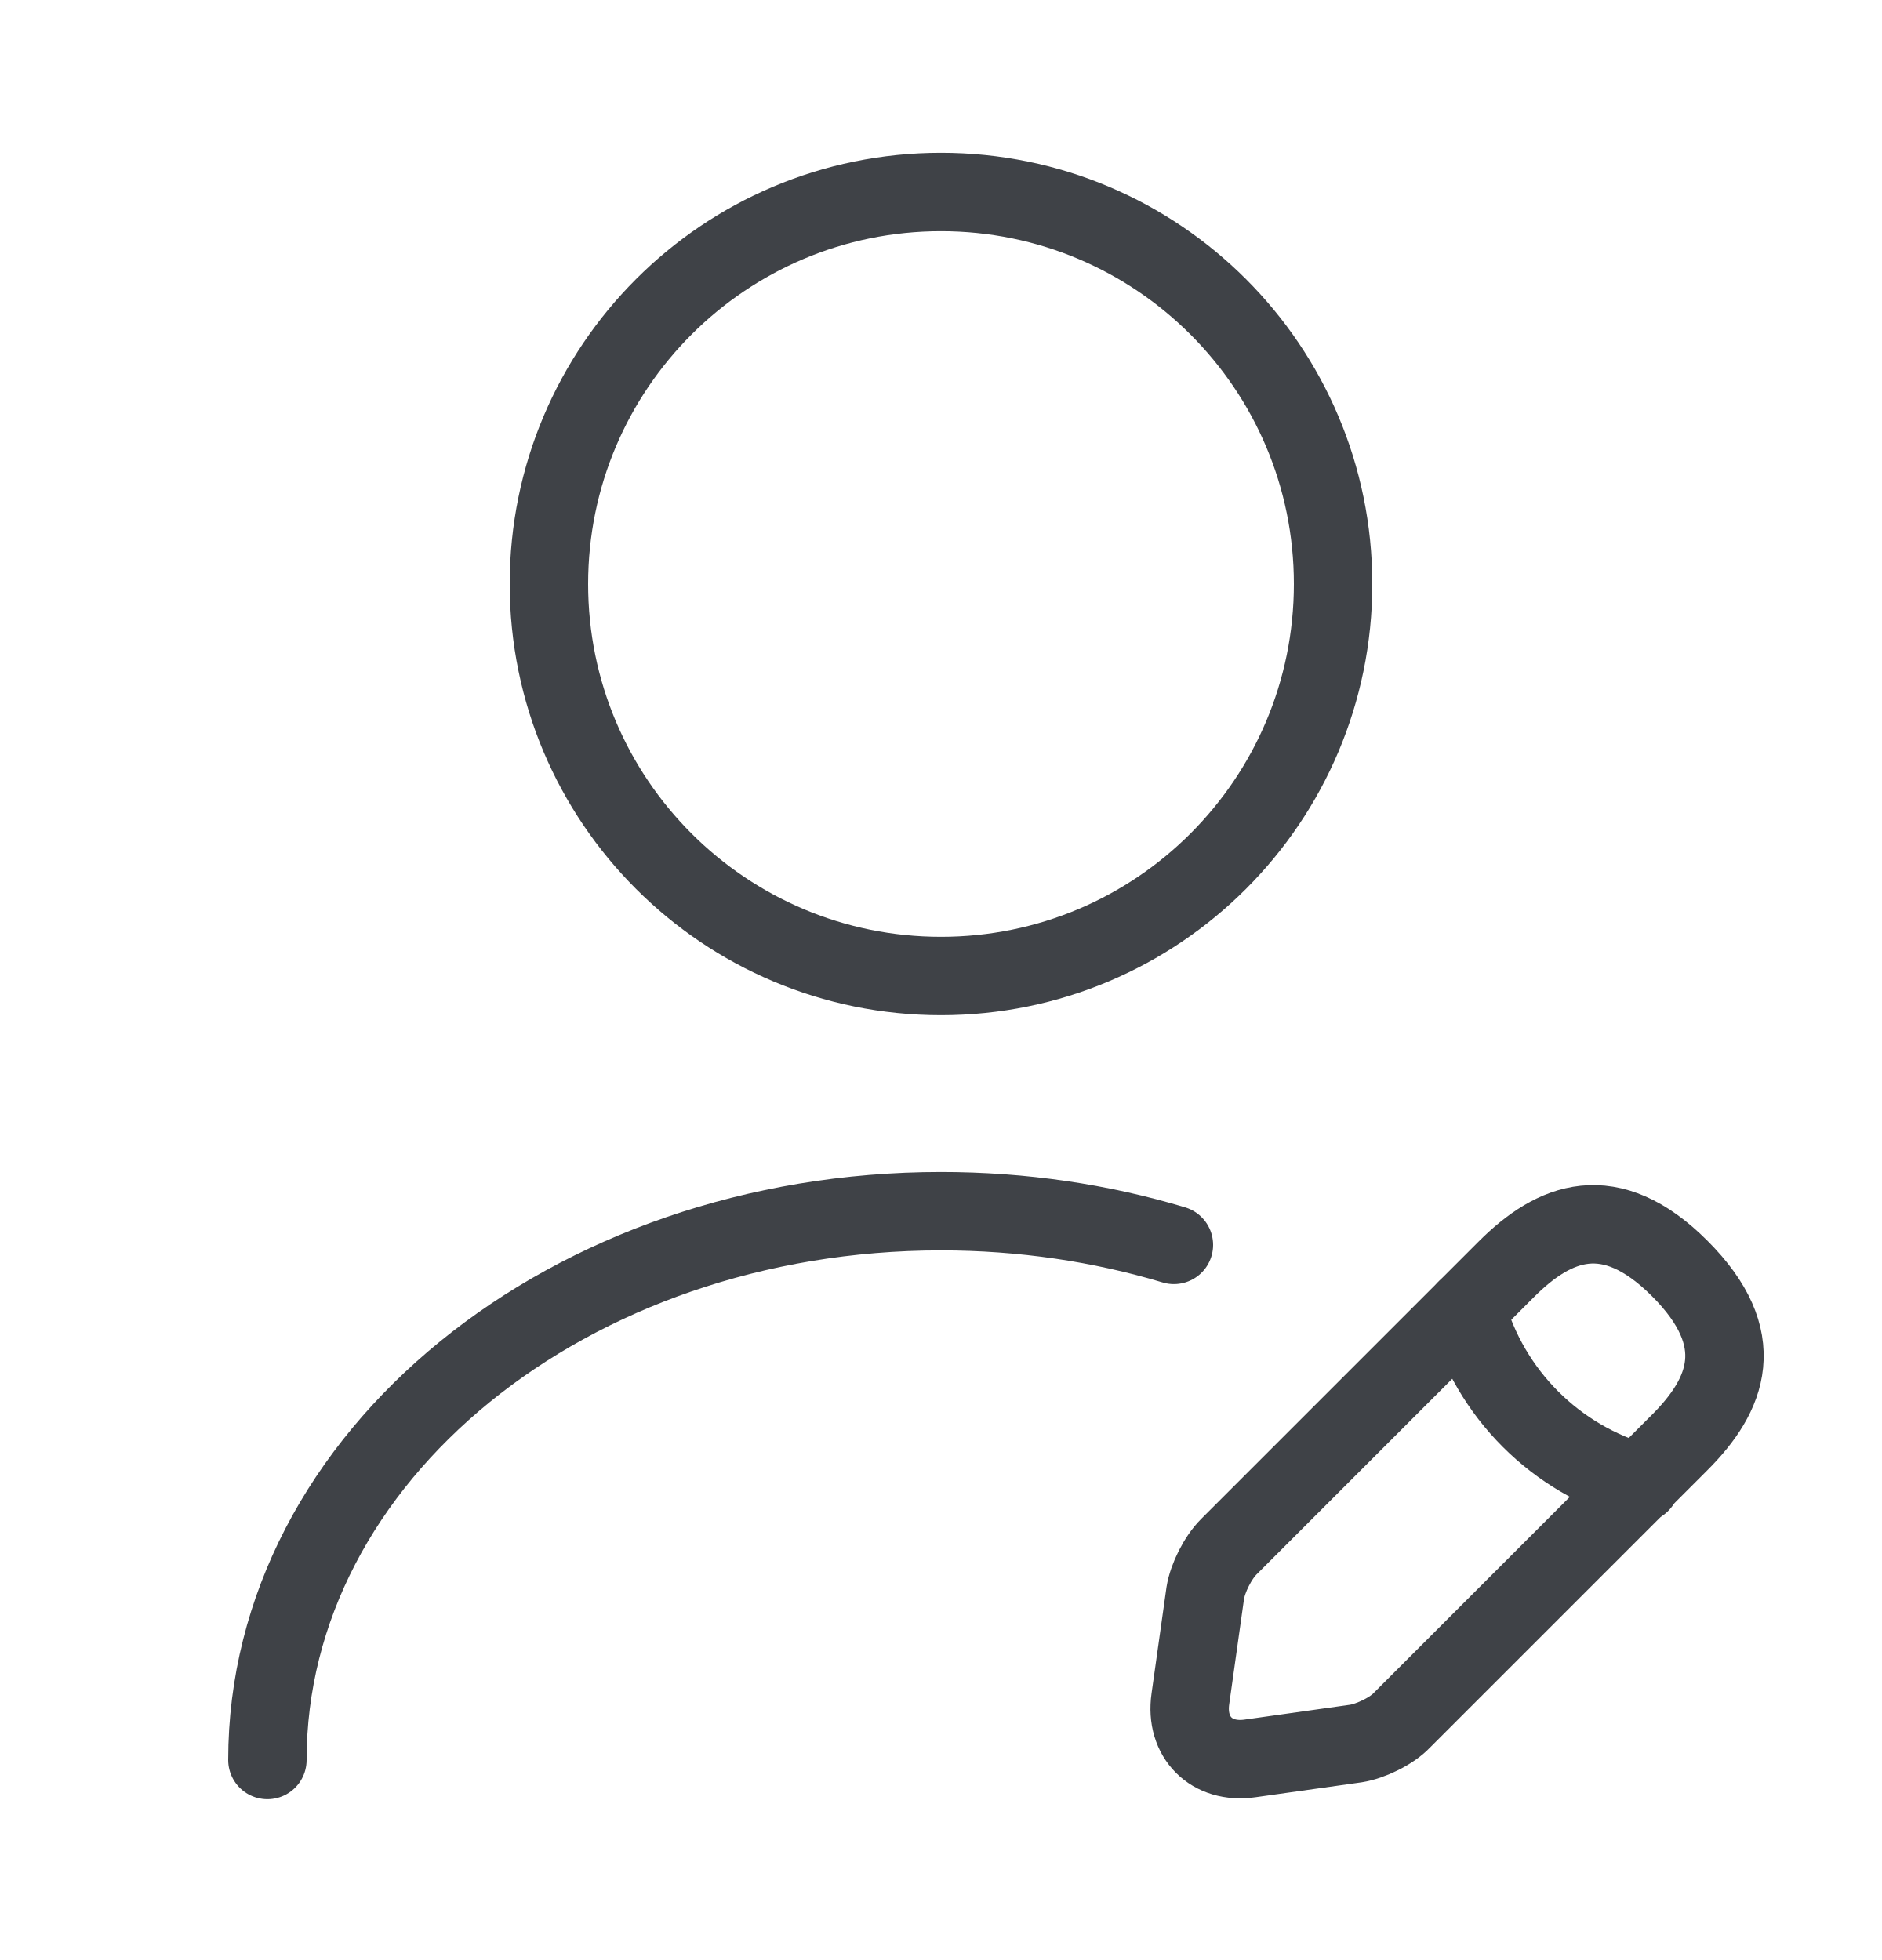
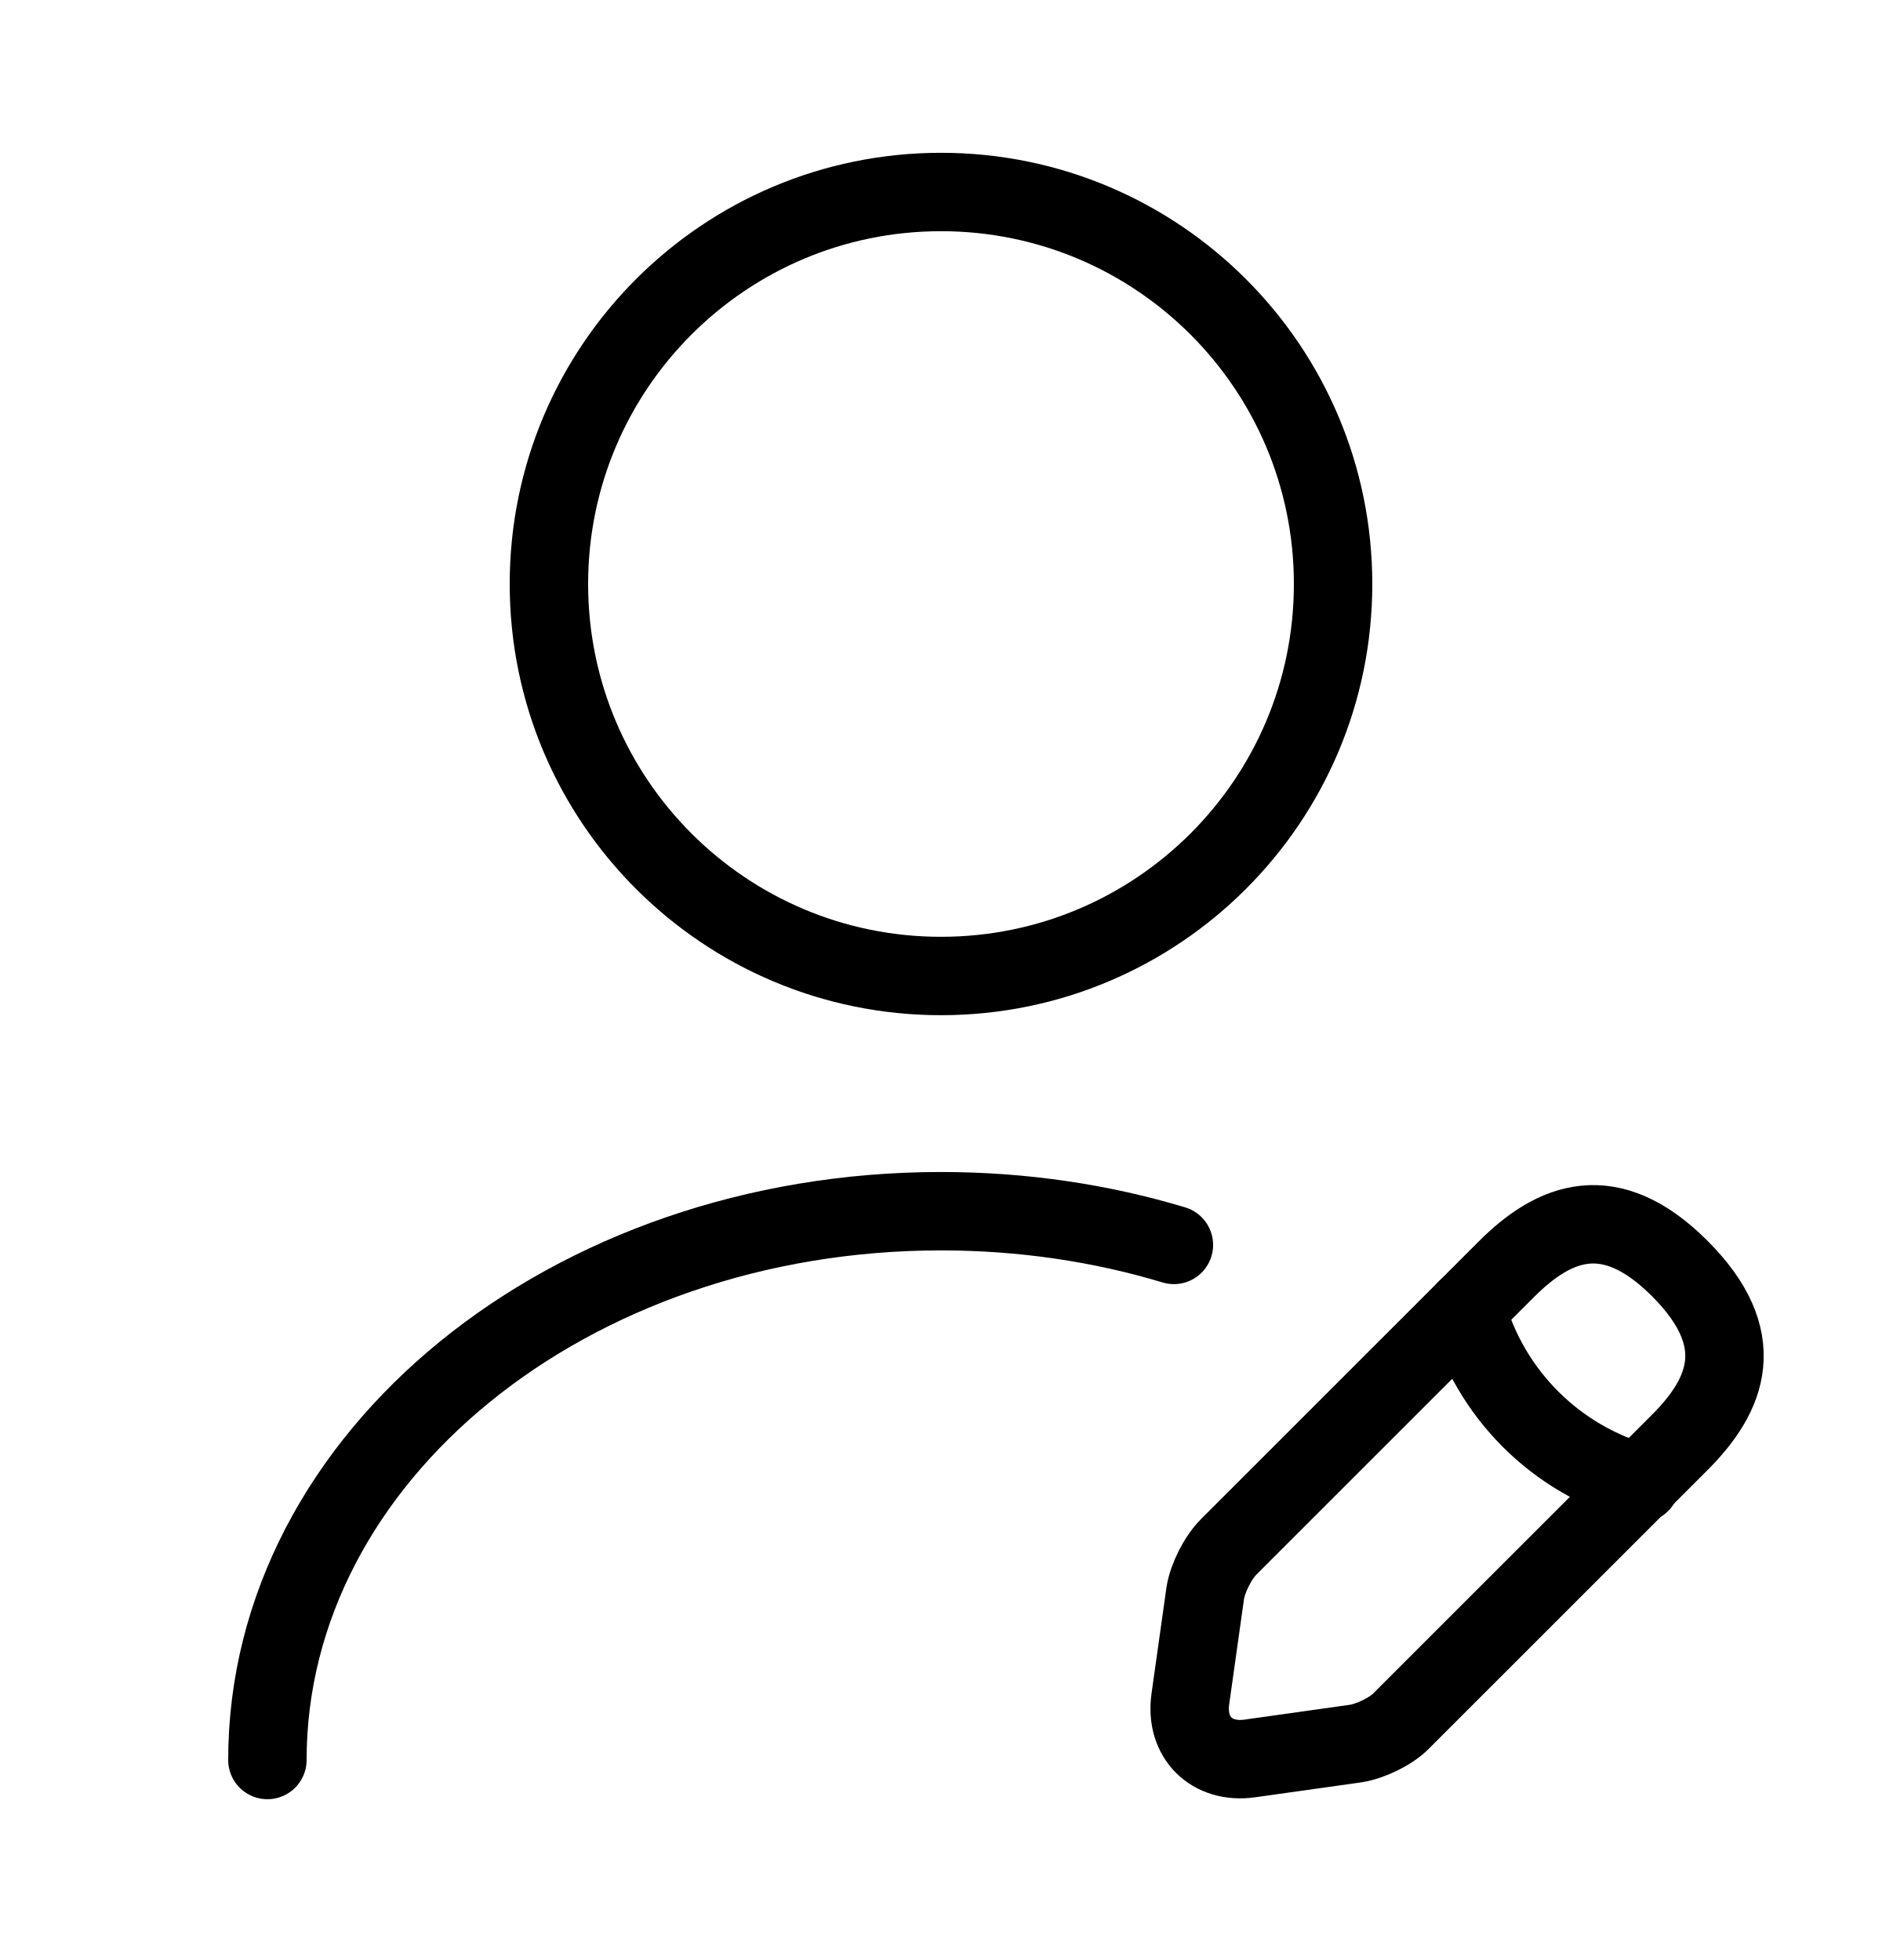
<svg xmlns="http://www.w3.org/2000/svg" width="24" height="25" viewBox="0 0 24 25" fill="none">
-   <path d="M12 12.449C14.761 12.449 17 10.211 17 7.449C17 4.688 14.761 2.449 12 2.449C9.239 2.449 7 4.688 7 7.449C7 10.211 9.239 12.449 12 12.449Z" stroke="#3F4247" stroke-linecap="round" stroke-linejoin="round" />
-   <path d="M19.21 16.189L15.67 19.729C15.53 19.869 15.4 20.129 15.37 20.319L15.18 21.669C15.11 22.159 15.45 22.499 15.94 22.429L17.29 22.239C17.48 22.209 17.75 22.079 17.88 21.939L21.42 18.399C22.03 17.789 22.32 17.079 21.42 16.179C20.53 15.289 19.82 15.579 19.21 16.189Z" stroke="#3F4247" stroke-miterlimit="10" stroke-linecap="round" stroke-linejoin="round" />
-   <path d="M18.7 16.699C19 17.779 19.84 18.619 20.92 18.919" stroke="#3F4247" stroke-miterlimit="10" stroke-linecap="round" stroke-linejoin="round" />
-   <path d="M3.41 22.449C3.41 18.579 7.26 15.449 12 15.449C13.04 15.449 14.04 15.599 14.97 15.879" stroke="#3F4247" stroke-linecap="round" stroke-linejoin="round" />
+   <path d="M12 12.449C14.761 12.449 17 10.211 17 7.449C17 4.688 14.761 2.449 12 2.449C9.239 2.449 7 4.688 7 7.449C7 10.211 9.239 12.449 12 12.449Z" stroke="currentColor" stroke-linecap="round" stroke-linejoin="round" />
+   <path d="M19.21 16.189L15.67 19.729C15.53 19.869 15.4 20.129 15.37 20.319L15.18 21.669C15.11 22.159 15.45 22.499 15.94 22.429L17.29 22.239C17.48 22.209 17.75 22.079 17.88 21.939L21.42 18.399C22.03 17.789 22.32 17.079 21.42 16.179C20.53 15.289 19.82 15.579 19.21 16.189Z" stroke="currentColor" stroke-miterlimit="10" stroke-linecap="round" stroke-linejoin="round" />
+   <path d="M18.7 16.699C19 17.779 19.84 18.619 20.92 18.919" stroke="currentColor" stroke-miterlimit="10" stroke-linecap="round" stroke-linejoin="round" />
+   <path d="M3.41 22.449C3.41 18.579 7.26 15.449 12 15.449C13.04 15.449 14.04 15.599 14.97 15.879" stroke="currentColor" stroke-linecap="round" stroke-linejoin="round" />
</svg>
